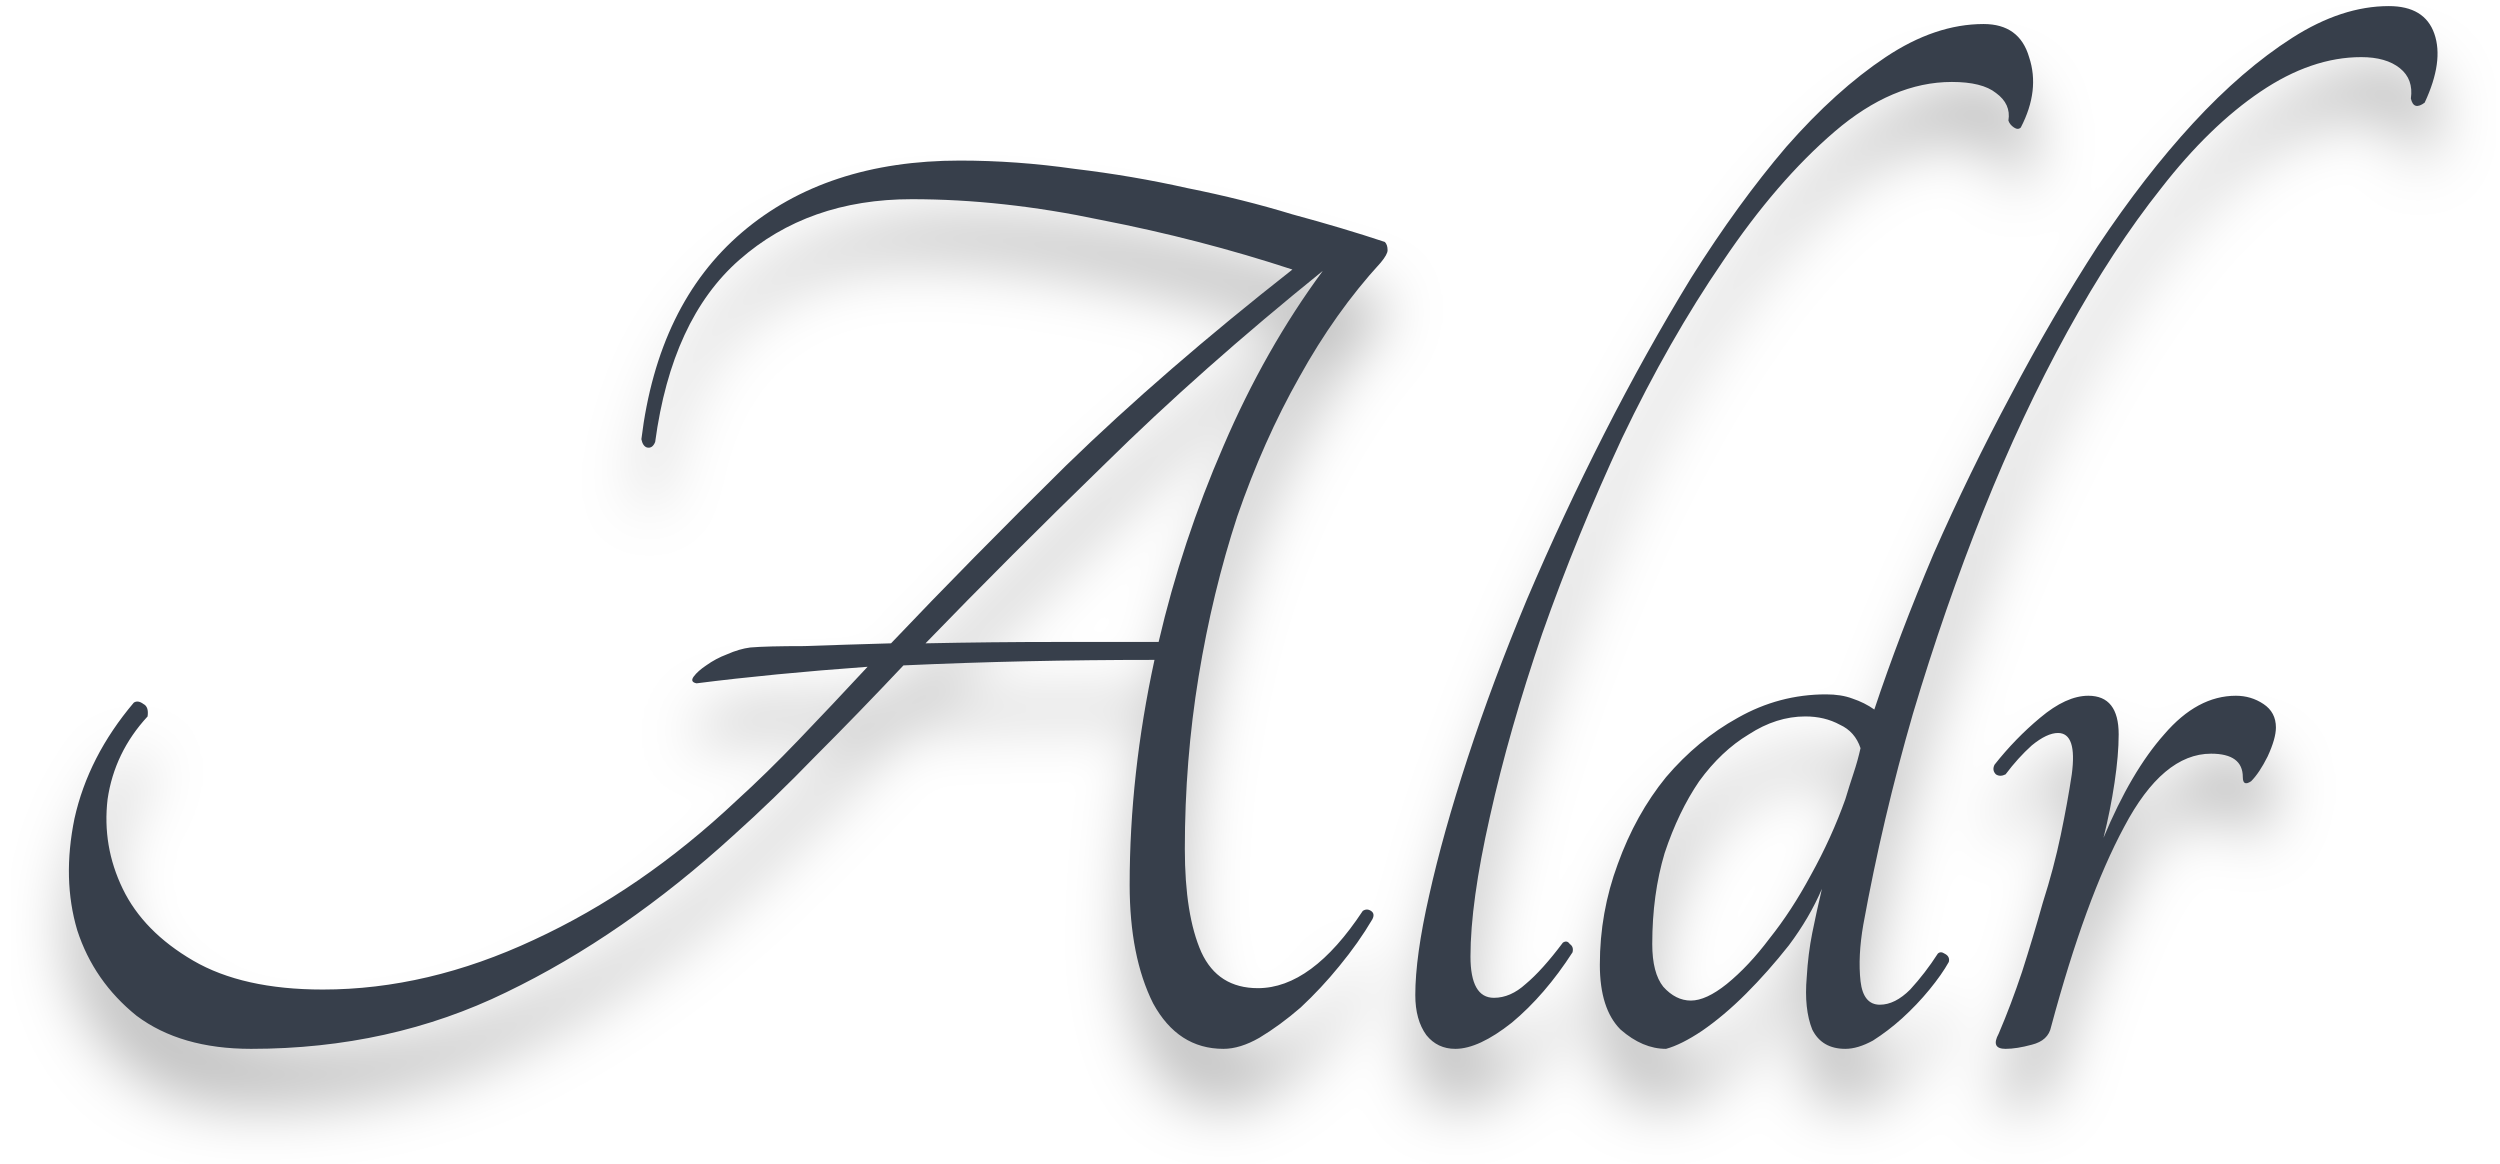
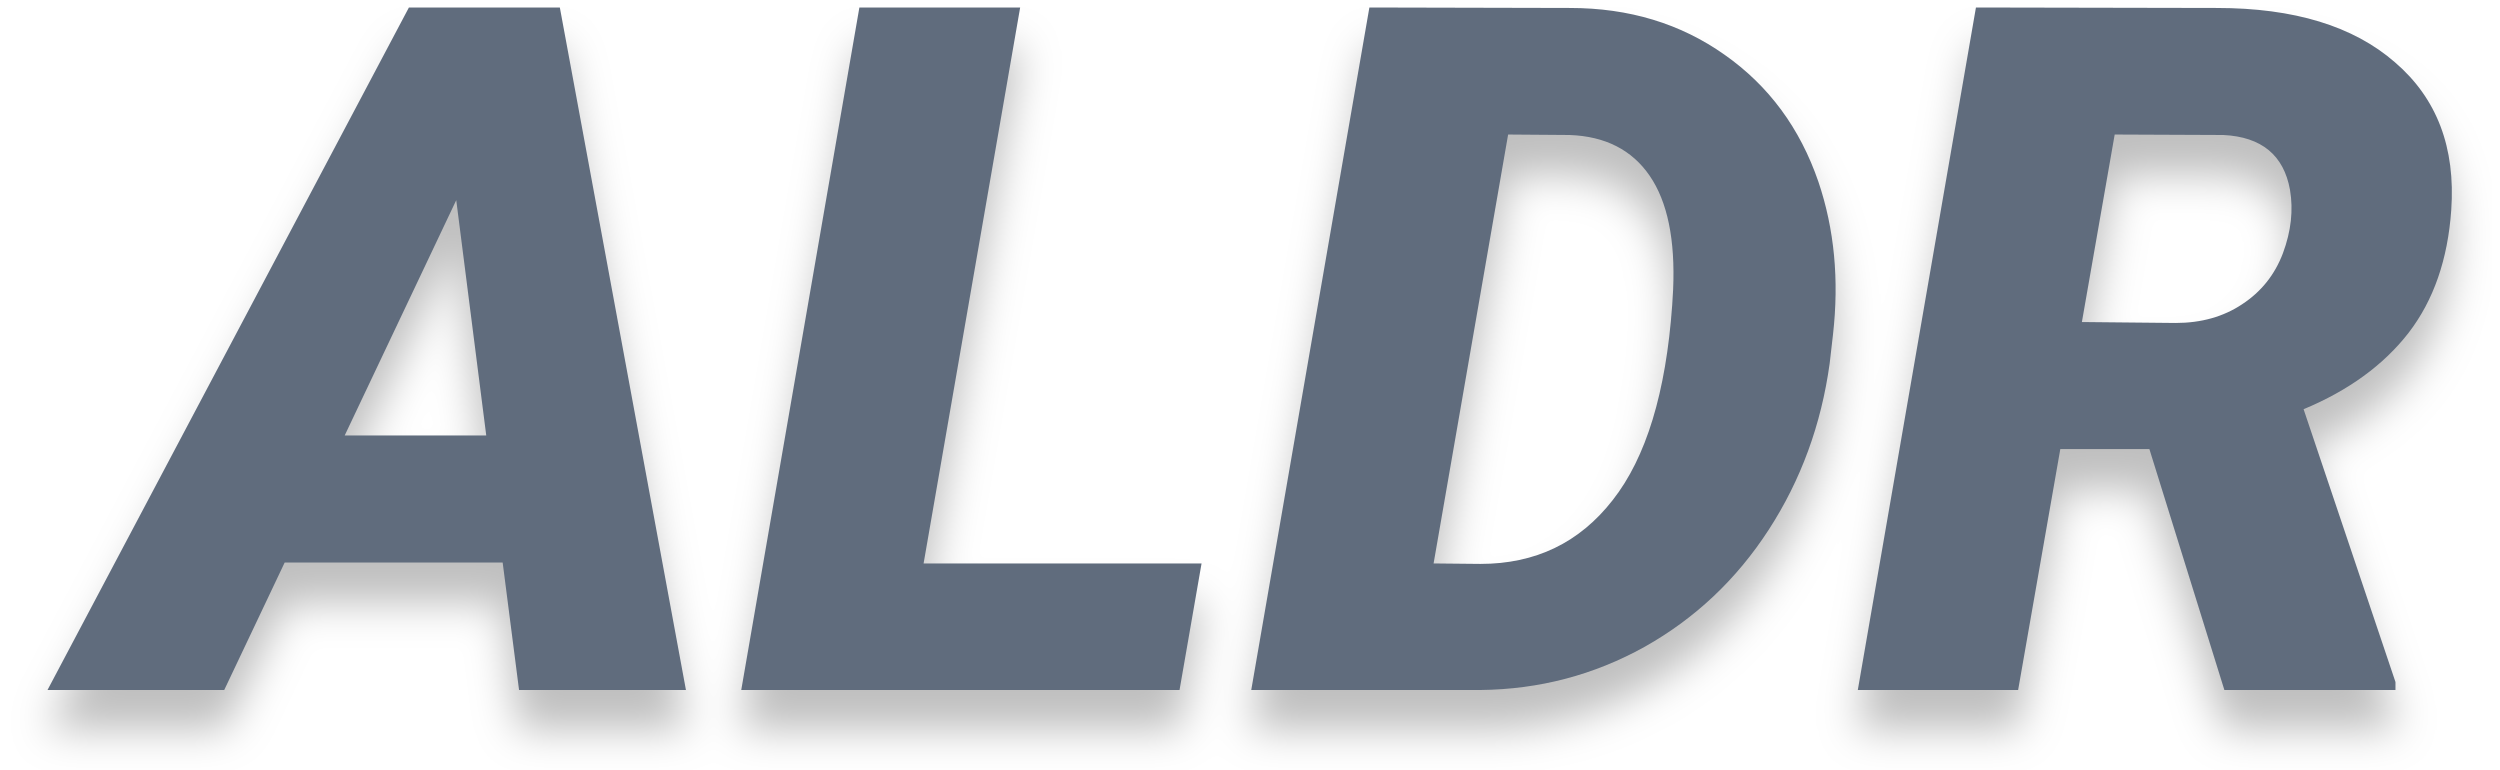
- <svg xmlns="http://www.w3.org/2000/svg" width="174" height="81" viewBox="0 0 174 81" fill="none">
+ <svg xmlns="http://www.w3.org/2000/svg" width="250" height="77" viewBox="0 0 250 77" fill="none">
  <g filter="url(#filter0_d)">
-     <path d="M96.384 16.84C96.512 16.968 96.576 17.16 96.576 17.416C96.576 17.608 96.416 17.896 96.096 18.28C93.984 20.584 92.096 23.24 90.432 26.248C88.768 29.192 87.328 32.424 86.112 35.944C84.96 39.464 84.064 43.176 83.424 47.08C82.784 50.984 82.464 54.984 82.464 59.08C82.464 62.152 82.848 64.552 83.616 66.28C84.384 67.944 85.696 68.776 87.552 68.776C90.048 68.776 92.48 66.984 94.848 63.4C95.04 63.272 95.232 63.272 95.424 63.4C95.616 63.528 95.648 63.72 95.52 63.976C94.88 65.064 94.112 66.152 93.216 67.24C92.384 68.264 91.488 69.224 90.528 70.12C89.568 70.952 88.608 71.656 87.648 72.232C86.752 72.744 85.92 73 85.152 73C83.04 73 81.408 71.944 80.256 69.832C79.168 67.656 78.624 64.904 78.624 61.576C78.624 56.456 79.2 51.24 80.352 45.928C77.344 45.928 74.368 45.96 71.424 46.024C68.544 46.088 65.696 46.184 62.88 46.312C60.768 48.552 58.72 50.664 56.736 52.648C54.816 54.632 52.928 56.456 51.072 58.12C45.952 62.792 40.672 66.44 35.232 69.064C29.856 71.688 23.936 73 17.472 73C14.208 73 11.552 72.232 9.504 70.696C7.52 69.096 6.144 67.112 5.376 64.744C4.672 62.376 4.608 59.784 5.184 56.968C5.824 54.088 7.2 51.4 9.312 48.904C9.504 48.776 9.728 48.808 9.984 49C10.24 49.128 10.336 49.416 10.272 49.864C8.736 51.528 7.808 53.448 7.488 55.624C7.232 57.8 7.584 59.88 8.544 61.864C9.504 63.848 11.136 65.512 13.44 66.856C15.744 68.2 18.752 68.872 22.464 68.872C27.328 68.872 32.224 67.72 37.152 65.416C42.144 63.112 46.848 59.88 51.264 55.72C52.672 54.44 54.112 53.032 55.584 51.496C57.12 49.896 58.72 48.2 60.384 46.408C55.968 46.728 52 47.112 48.48 47.56C48.16 47.496 48.096 47.336 48.288 47.08C48.48 46.824 48.768 46.568 49.152 46.312C49.6 45.992 50.08 45.736 50.592 45.544C51.168 45.288 51.712 45.128 52.224 45.064C52.992 45 54.24 44.968 55.968 44.968C57.76 44.904 59.776 44.84 62.016 44.776C65.664 40.936 69.728 36.808 74.208 32.392C78.752 27.976 84 23.432 89.952 18.76C85.664 17.352 81.216 16.2 76.608 15.304C72.064 14.344 67.68 13.864 63.456 13.864C58.656 13.864 54.656 15.272 51.456 18.088C48.32 20.84 46.368 25.064 45.6 30.76C45.472 31.08 45.28 31.208 45.024 31.144C44.832 31.08 44.704 30.888 44.64 30.568C45.408 24.296 47.744 19.496 51.648 16.168C55.552 12.84 60.608 11.176 66.816 11.176C69.44 11.176 72.096 11.368 74.784 11.752C77.472 12.072 80.096 12.52 82.656 13.096C85.216 13.608 87.648 14.216 89.952 14.92C92.32 15.56 94.464 16.2 96.384 16.84ZM80.64 44.68C81.728 40.008 83.232 35.464 85.152 31.048C87.072 26.568 89.376 22.504 92.064 18.856C86.432 23.4 81.376 27.88 76.896 32.296C72.416 36.648 68.256 40.808 64.416 44.776C67.488 44.712 70.528 44.68 73.536 44.68C76.544 44.68 78.912 44.68 80.64 44.68ZM138.057 1.672C139.721 1.672 140.777 2.44 141.225 3.976C141.737 5.512 141.545 7.144 140.649 8.872C140.521 9 140.361 9 140.169 8.872C139.977 8.744 139.849 8.584 139.785 8.392C139.913 7.624 139.625 6.984 138.921 6.472C138.281 5.96 137.257 5.704 135.849 5.704C133.097 5.704 130.377 6.856 127.689 9.16C125.001 11.464 122.409 14.472 119.913 18.184C117.417 21.832 115.081 25.928 112.905 30.472C110.793 35.016 108.937 39.56 107.337 44.104C105.801 48.584 104.585 52.84 103.689 56.872C102.793 60.84 102.345 64.072 102.345 66.568C102.345 68.488 102.889 69.448 103.977 69.448C104.745 69.448 105.481 69.128 106.185 68.488C106.953 67.848 107.817 66.888 108.777 65.608C108.969 65.48 109.129 65.512 109.257 65.704C109.449 65.832 109.513 66.024 109.449 66.28C108.169 68.264 106.761 69.896 105.225 71.176C103.689 72.392 102.377 73 101.289 73C100.457 73 99.785 72.68 99.273 72.04C98.761 71.336 98.505 70.408 98.505 69.256C98.505 67.464 98.825 65.16 99.465 62.344C100.105 59.464 101.001 56.264 102.153 52.744C103.305 49.224 104.681 45.544 106.281 41.704C107.945 37.8 109.737 33.96 111.657 30.184C113.577 26.408 115.593 22.792 117.705 19.336C119.881 15.88 122.089 12.84 124.329 10.216C126.633 7.592 128.937 5.512 131.241 3.976C133.545 2.44 135.817 1.672 138.057 1.672ZM166.261 0.424C167.925 0.424 168.981 1.064 169.429 2.344C169.877 3.624 169.653 5.224 168.757 7.144C168.245 7.528 167.925 7.432 167.797 6.856C167.925 5.96 167.669 5.256 167.029 4.744C166.389 4.232 165.493 3.976 164.341 3.976C162.037 3.976 159.701 4.776 157.333 6.376C154.965 7.976 152.661 10.216 150.421 13.096C148.181 15.912 146.005 19.24 143.893 23.08C141.781 26.92 139.829 31.08 138.037 35.56C136.245 40.04 134.613 44.744 133.141 49.672C131.733 54.536 130.581 59.432 129.685 64.36C129.429 65.832 129.365 67.144 129.493 68.296C129.621 69.384 130.069 69.928 130.837 69.928C131.541 69.928 132.245 69.576 132.949 68.872C133.653 68.104 134.293 67.272 134.869 66.376C134.997 66.248 135.157 66.248 135.349 66.376C135.605 66.504 135.701 66.696 135.637 66.952C135.317 67.528 134.869 68.168 134.293 68.872C133.717 69.576 133.077 70.248 132.373 70.888C131.733 71.464 131.061 71.976 130.357 72.424C129.653 72.808 129.013 73 128.437 73C127.349 73 126.581 72.552 126.133 71.656C125.749 70.696 125.621 69.48 125.749 68.008C125.813 66.92 125.941 65.896 126.133 64.936C126.325 63.976 126.549 62.952 126.805 61.864C126.229 63.208 125.461 64.52 124.501 65.8C123.541 67.016 122.549 68.136 121.525 69.16C120.501 70.184 119.477 71.048 118.453 71.752C117.493 72.392 116.661 72.808 115.957 73C114.869 73 113.813 72.552 112.789 71.656C111.829 70.696 111.349 69.192 111.349 67.144C111.349 64.712 111.765 62.376 112.597 60.136C113.429 57.832 114.549 55.816 115.957 54.088C117.429 52.36 119.093 50.984 120.949 49.96C122.869 48.872 124.917 48.328 127.093 48.328C127.797 48.328 128.405 48.424 128.917 48.616C129.493 48.808 130.005 49.064 130.453 49.384C131.605 45.928 132.981 42.312 134.581 38.536C136.245 34.76 138.037 31.08 139.957 27.496C141.877 23.848 143.893 20.392 146.005 17.128C148.181 13.864 150.389 11.016 152.629 8.584C154.933 6.088 157.237 4.104 159.541 2.632C161.845 1.16 164.085 0.424 166.261 0.424ZM117.685 69.64C118.389 69.64 119.221 69.256 120.181 68.488C121.205 67.656 122.197 66.6 123.157 65.32C124.181 64.04 125.141 62.568 126.037 60.904C126.997 59.176 127.797 57.416 128.437 55.624C128.629 54.984 128.821 54.376 129.013 53.8C129.205 53.224 129.365 52.648 129.493 52.072C129.237 51.304 128.757 50.76 128.053 50.44C127.349 50.056 126.549 49.864 125.653 49.864C124.309 49.864 122.997 50.28 121.717 51.112C120.437 51.88 119.285 52.968 118.261 54.376C117.301 55.784 116.501 57.448 115.861 59.368C115.285 61.288 114.997 63.4 114.997 65.704C114.997 67.048 115.253 68.04 115.765 68.68C116.341 69.32 116.981 69.64 117.685 69.64ZM147.46 51.112C147.46 52.072 147.364 53.192 147.172 54.472C146.98 55.752 146.724 57.032 146.404 58.312C147.684 55.24 149.092 52.84 150.628 51.112C152.164 49.32 153.828 48.424 155.62 48.424C156.324 48.424 156.964 48.616 157.54 49C158.116 49.384 158.404 49.928 158.404 50.632C158.404 51.144 158.212 51.816 157.828 52.648C157.444 53.416 157.06 53.992 156.676 54.376C156.292 54.632 156.1 54.536 156.1 54.088C156.1 53 155.364 52.456 153.892 52.456C151.652 52.456 149.636 54.152 147.844 57.544C146.052 60.872 144.356 65.512 142.756 71.464C142.628 72.104 142.18 72.52 141.412 72.712C140.708 72.904 140.1 73 139.588 73C138.884 73 138.724 72.648 139.108 71.944C139.684 70.6 140.228 69.16 140.74 67.624C141.252 66.024 141.732 64.424 142.18 62.824C142.692 61.224 143.108 59.656 143.428 58.12C143.748 56.584 144.004 55.176 144.196 53.896C144.452 51.976 144.132 51.016 143.236 51.016C142.724 51.016 142.116 51.304 141.412 51.88C140.772 52.456 140.164 53.128 139.588 53.896C139.332 54.024 139.108 54.024 138.916 53.896C138.724 53.704 138.692 53.48 138.82 53.224C139.78 52.008 140.836 50.92 141.988 49.96C143.204 48.936 144.324 48.424 145.348 48.424C146.756 48.424 147.46 49.32 147.46 51.112Z" fill="#373F4B" />
+     <path d="M50.266 56.25H28.469L22.422 69H4.75L40.891 0.75H55.984L68.594 69H51.906L50.266 56.25ZM34.469 43.547H48.625L45.625 20.016L34.469 43.547ZM92.359 56.344H120.156L117.953 69H74.125L85.938 0.75H102.016L92.359 56.344ZM125.125 69L136.938 0.75L157 0.797C162.906 0.797 168.062 2.359 172.469 5.484C176.875 8.578 180 12.812 181.844 18.188C183.438 22.906 183.922 28 183.297 33.469L182.969 36.328C182.125 42.453 180.094 48 176.875 52.969C173.656 57.938 169.516 61.844 164.453 64.688C159.391 67.5 153.922 68.938 148.047 69H125.125ZM150.812 13.453L143.359 56.344L148.047 56.391C153.547 56.391 157.953 54.266 161.266 50.016C164.609 45.766 166.594 39.266 167.219 30.516L167.312 28.969C167.531 23.969 166.75 20.172 164.969 17.578C163.188 14.984 160.516 13.625 156.953 13.5L150.812 13.453ZM214.938 44.906H206.031L201.812 69H185.781L197.594 0.75L221.688 0.797C229.406 0.797 235.344 2.609 239.5 6.234C243.688 9.828 245.562 14.75 245.125 21C244.781 25.938 243.359 30.031 240.859 33.281C238.359 36.5 234.859 39.047 230.359 40.922L239.547 68.203V69H222.438L214.938 44.906ZM208.188 32.203L217.562 32.297C220.125 32.297 222.344 31.672 224.219 30.422C226.125 29.172 227.484 27.469 228.297 25.312C229.109 23.125 229.344 21.016 229 18.984C228.375 15.516 226.156 13.688 222.344 13.5L211.469 13.453L208.188 32.203Z" fill="#606C7D" />
  </g>
  <defs>
-     <filter id="filter0_d" x="0.795" y="0.424" width="172.858" height="80.576" filterUnits="userSpaceOnUse" color-interpolation-filters="sRGB">
+     <filter id="filter0_d" x="0.75" y="0.75" width="248.437" height="76.25" filterUnits="userSpaceOnUse" color-interpolation-filters="sRGB">
      <feFlood flood-opacity="0" result="BackgroundImageFix" />
      <feColorMatrix in="SourceAlpha" type="matrix" values="0 0 0 0 0 0 0 0 0 0 0 0 0 0 0 0 0 0 127 0" />
      <feOffset dy="4" />
      <feGaussianBlur stdDeviation="2" />
      <feColorMatrix type="matrix" values="0 0 0 0 0 0 0 0 0 0 0 0 0 0 0 0 0 0 0.25 0" />
      <feBlend mode="normal" in2="BackgroundImageFix" result="effect1_dropShadow" />
      <feBlend mode="normal" in="SourceGraphic" in2="effect1_dropShadow" result="shape" />
    </filter>
  </defs>
</svg>
